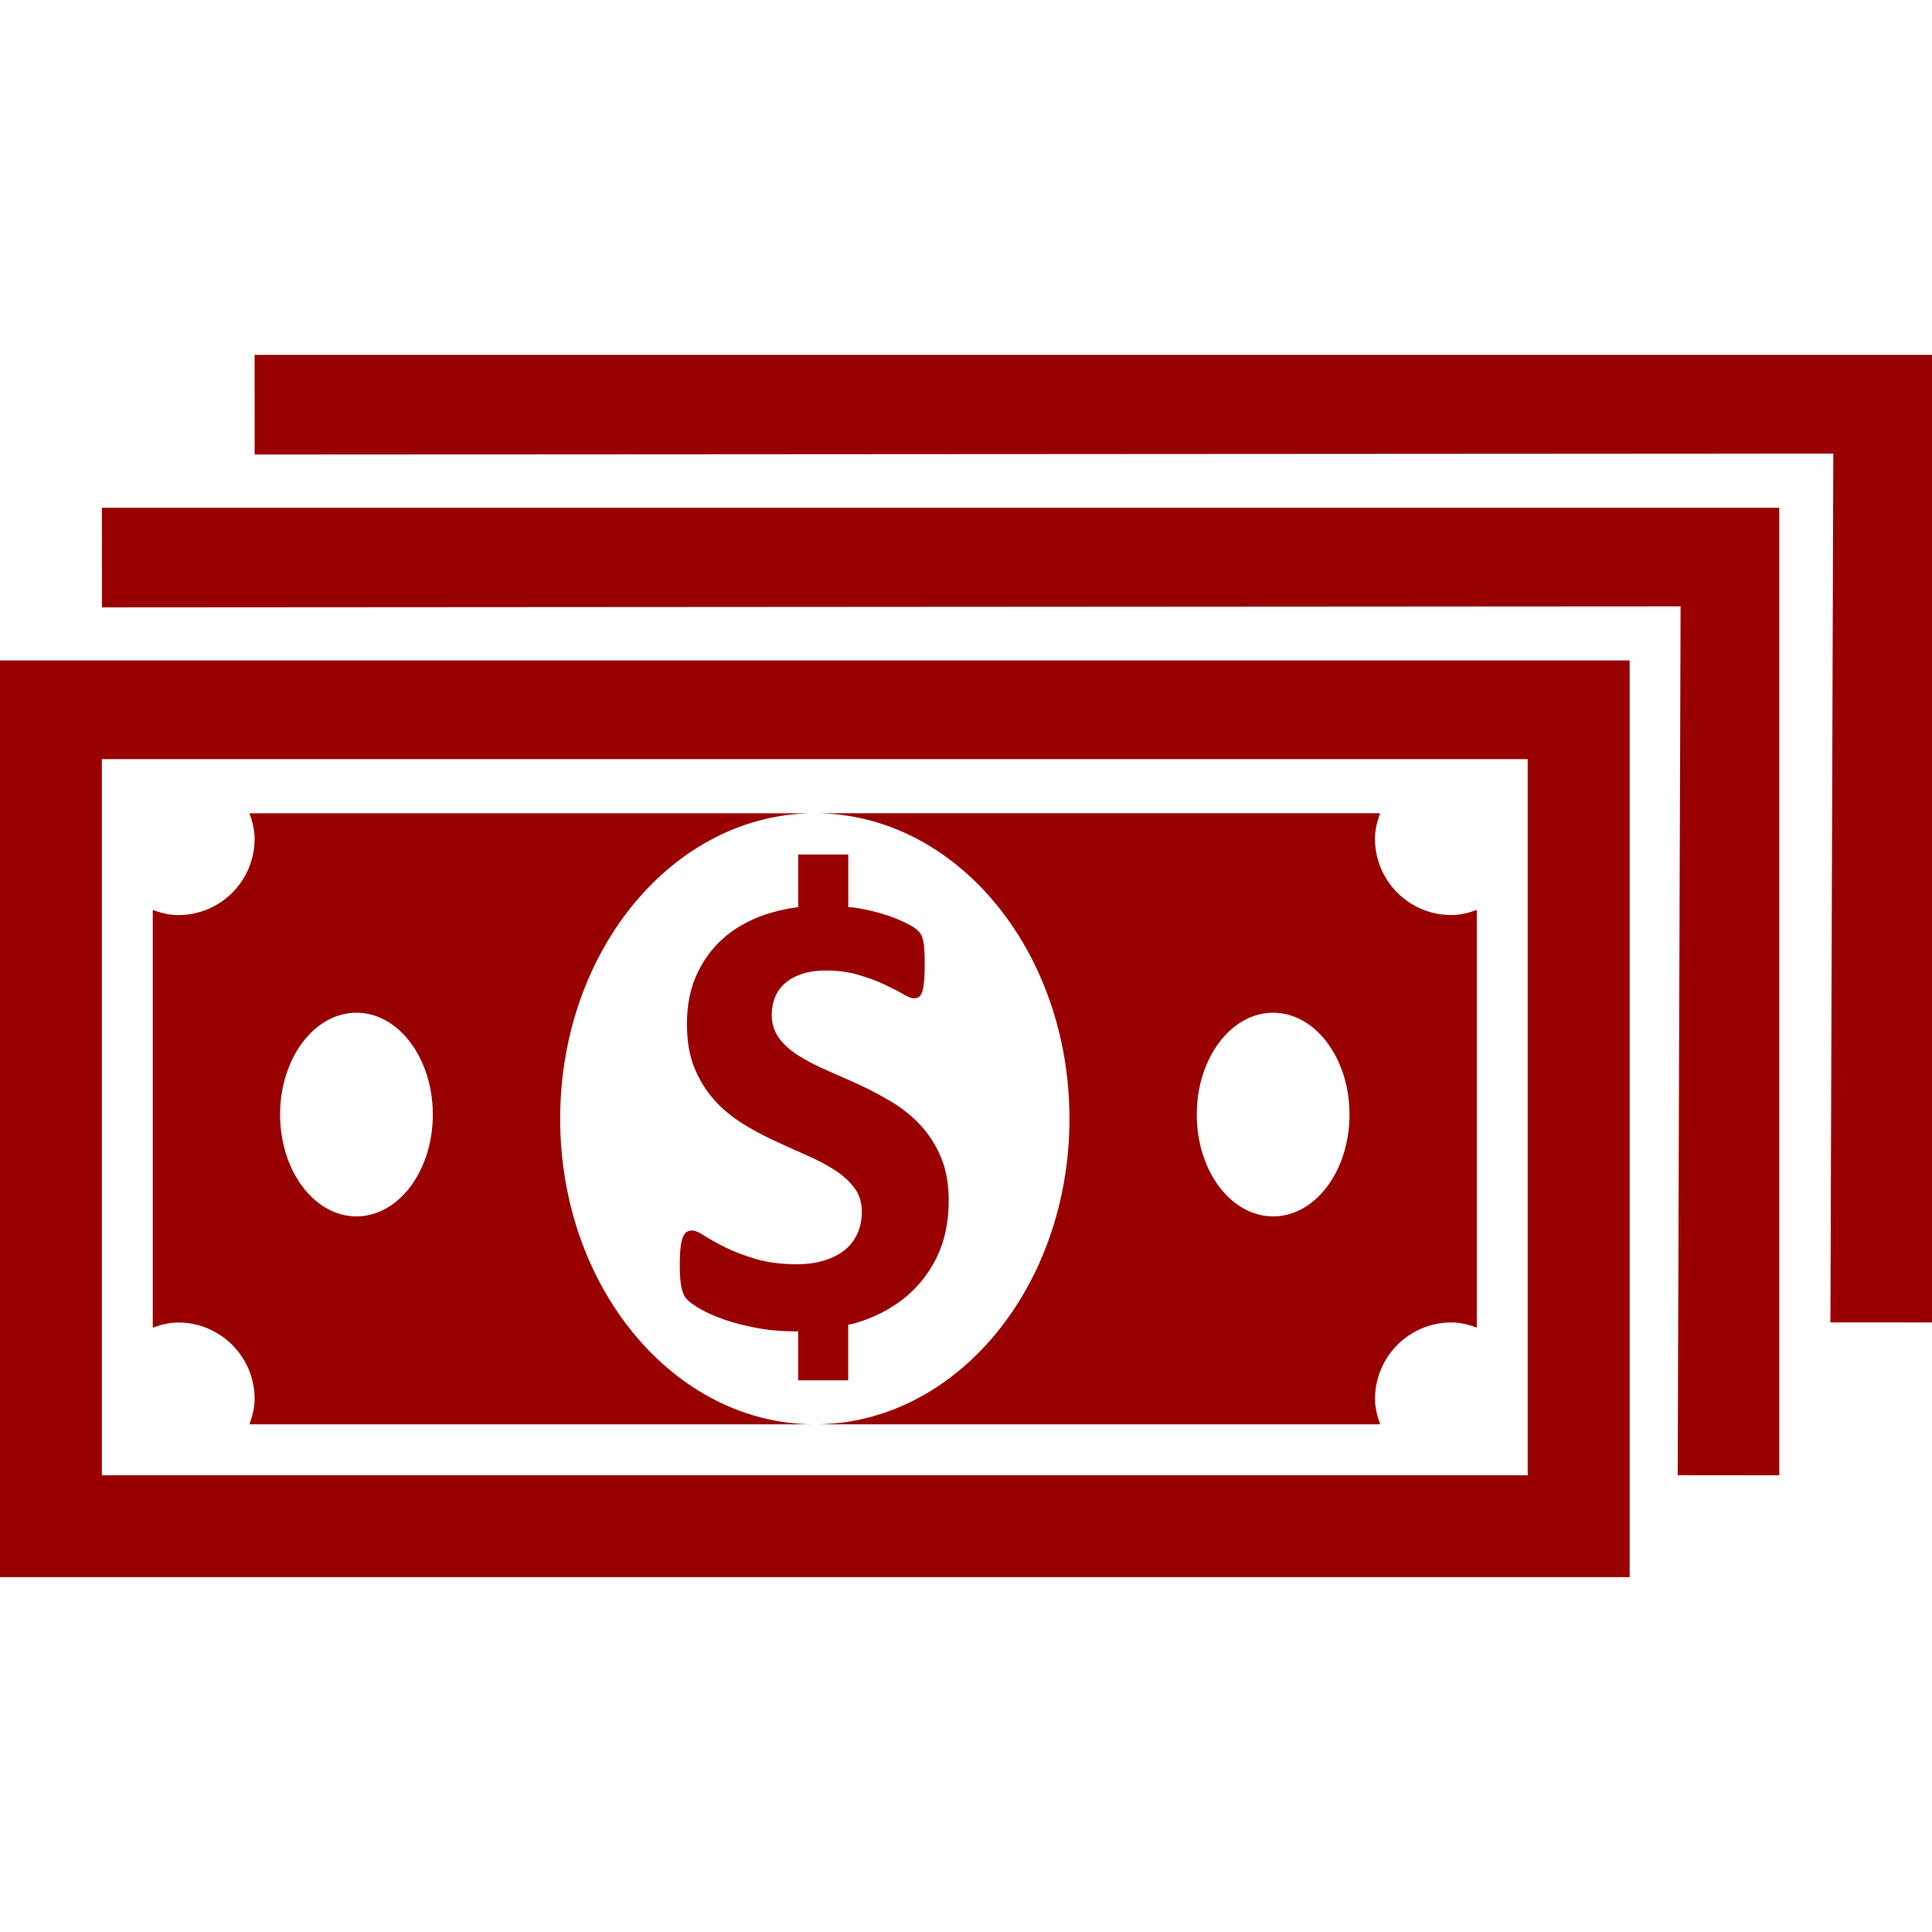
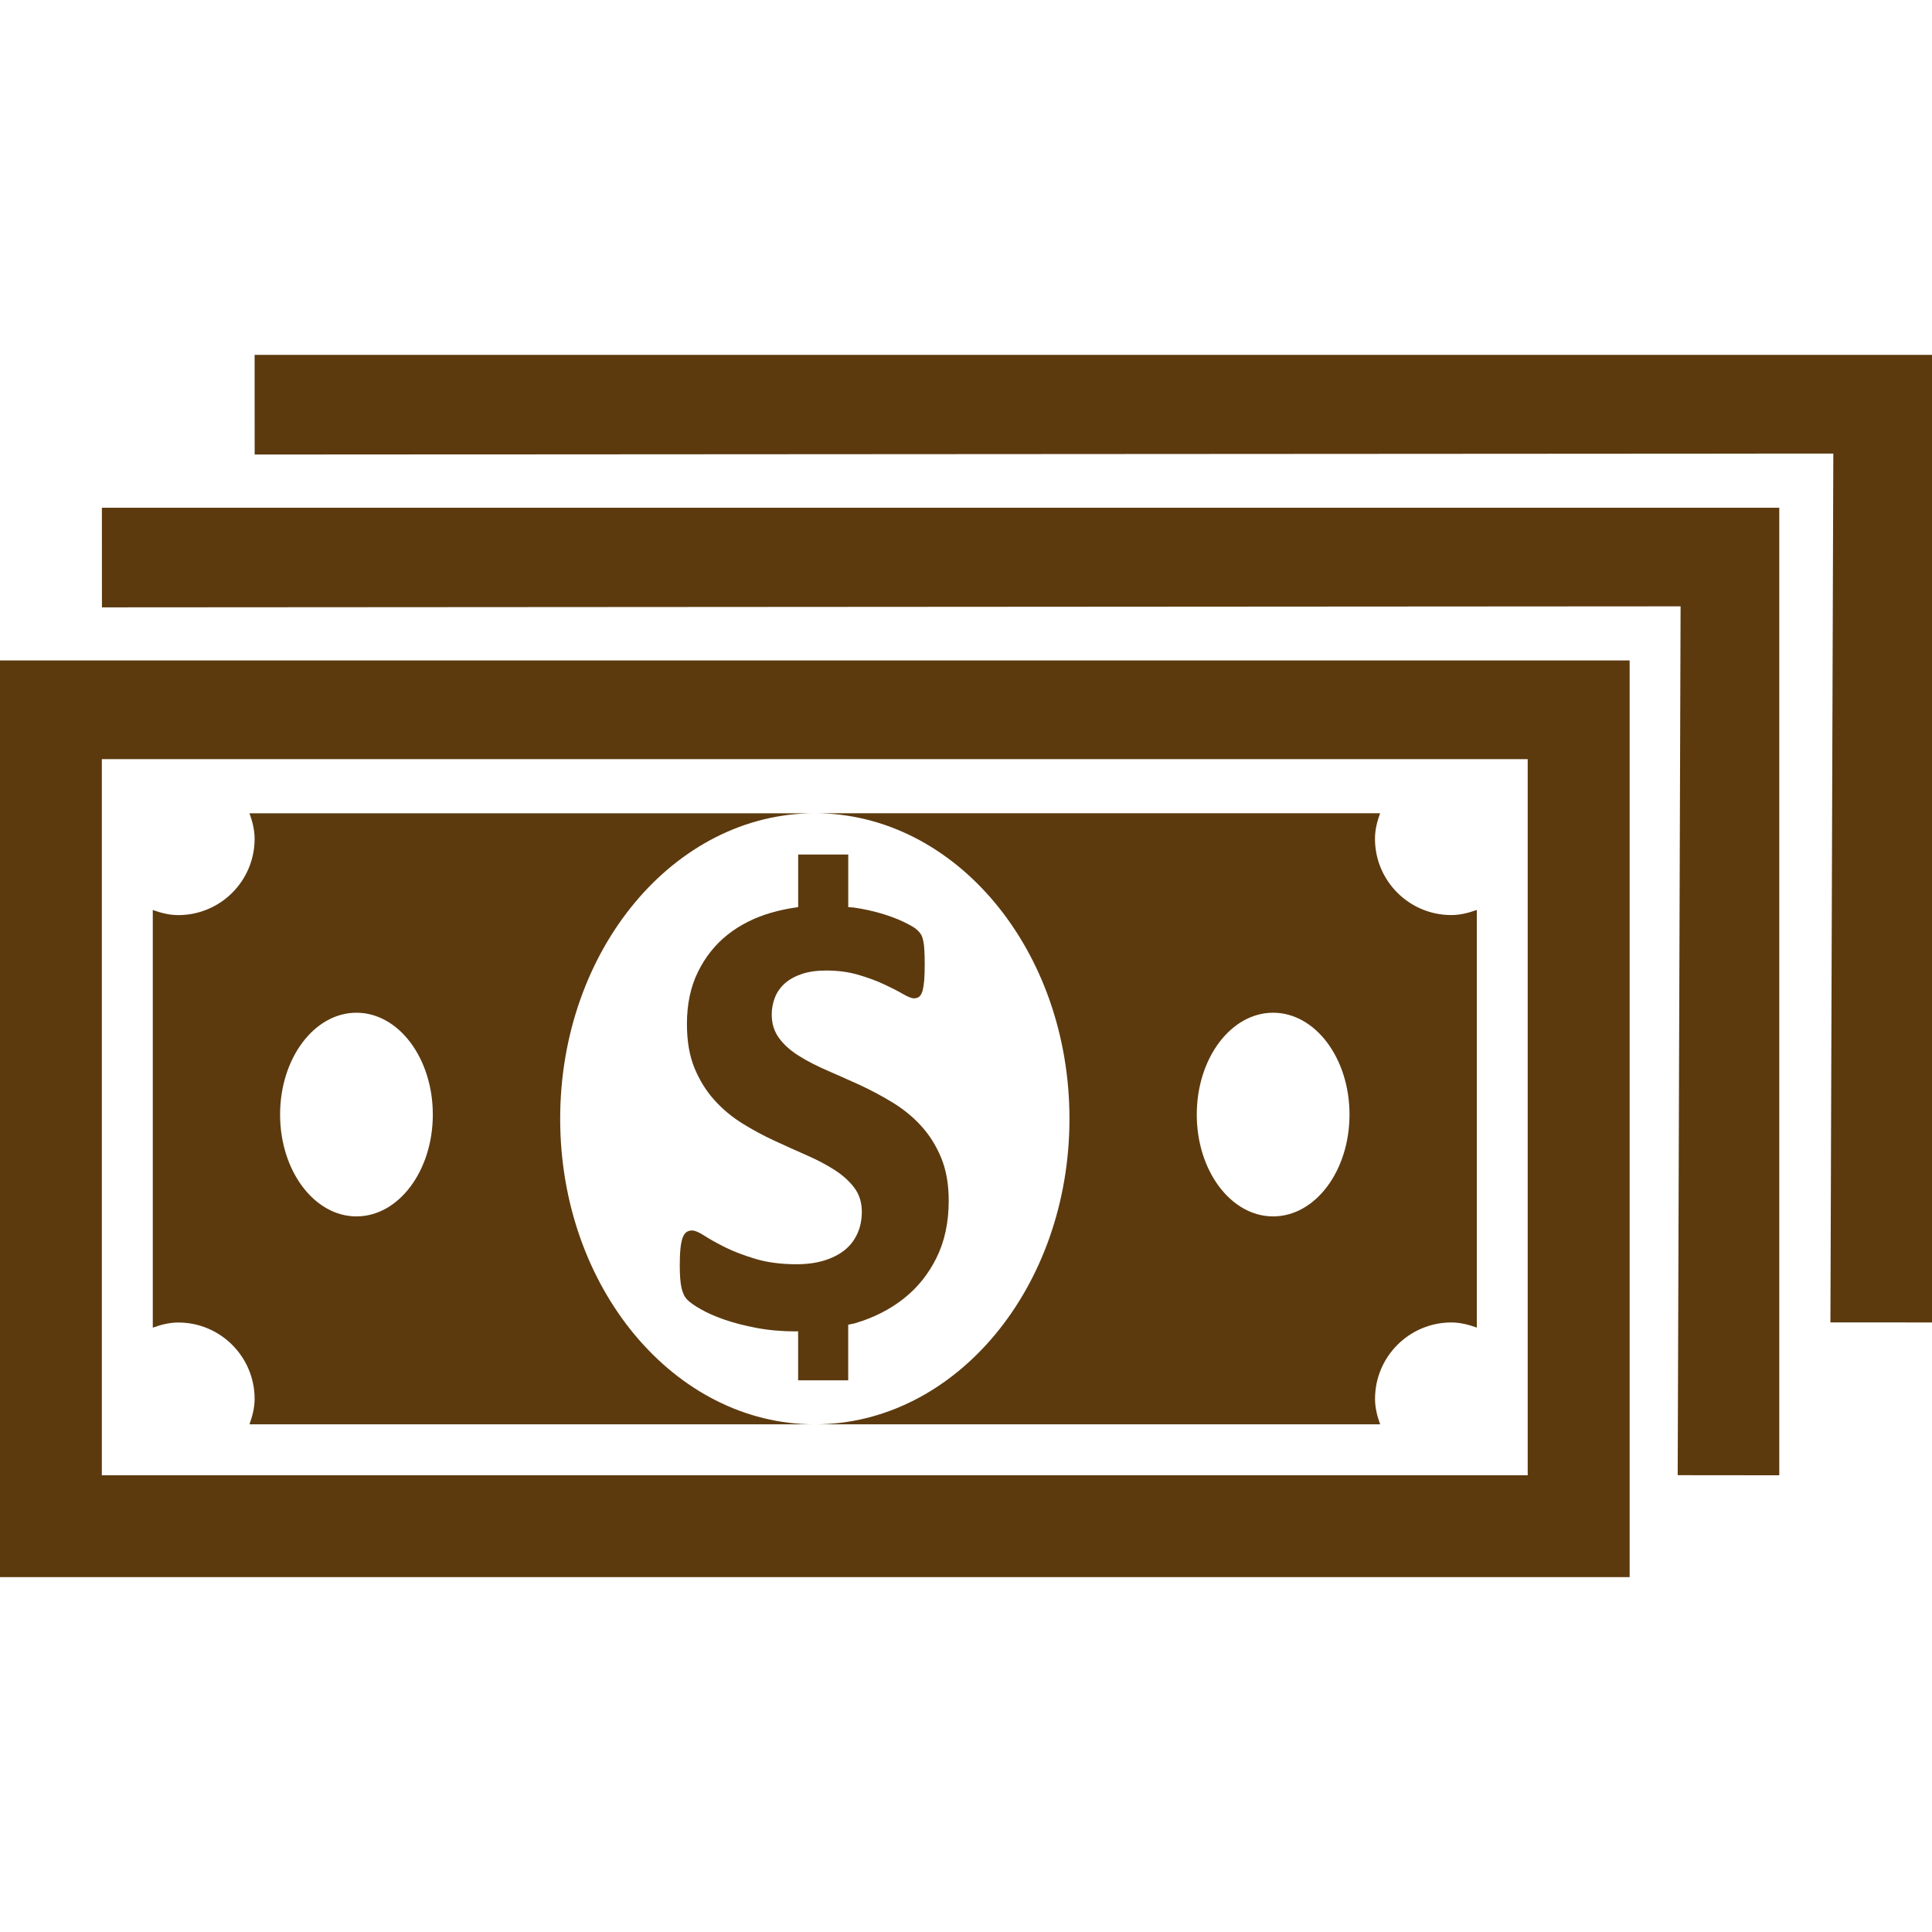
- <svg xmlns="http://www.w3.org/2000/svg" fill="#990000" width="800px" height="800px" viewBox="0 -3 38 38" version="1.1">
+ <svg xmlns="http://www.w3.org/2000/svg" fill="#5C3A0E" width="800px" height="800px" viewBox="0 -3 38 38" version="1.1">
  <path d="M36.002 23.010l0.057-17.089-31.050 0.019-0.001-1.96h32.992v19.031l-1.998-0.001zM34.995 26.017l-1.997-0.002 0.057-17.089-31.050 0.020-0.001-1.96h32.992v19.031zM32.053 28.020h-32.053v-18.030h32.053v18.030zM30.049 11.931h-28.046v14.086h28.045v-14.086zM27.045 24.515c0 0.177 0.044 0.342 0.101 0.5h-11.12c2.766 0 5.009-2.69 5.009-6.010s-2.243-6.010-5.009-6.010h11.119c-0.057 0.158-0.101 0.323-0.101 0.501 0 0.83 0.672 1.502 1.502 1.502 0.178 0 0.343-0.044 0.501-0.101v8.215c-0.158-0.056-0.323-0.101-0.501-0.101-0.829 0.001-1.501 0.674-1.501 1.504zM25.041 16.919c-0.83 0-1.502 0.896-1.502 2.003s0.672 2.003 1.502 2.003 1.502-0.896 1.502-2.003-0.672-2.003-1.502-2.003zM18.123 15.394c0.015 0.029 0.027 0.068 0.037 0.116 0.011 0.048 0.018 0.109 0.021 0.182 0.005 0.073 0.007 0.164 0.007 0.273 0 0.121-0.003 0.224-0.009 0.307-0.007 0.084-0.018 0.153-0.031 0.207-0.016 0.055-0.036 0.095-0.062 0.119-0.027 0.025-0.064 0.038-0.11 0.038s-0.118-0.029-0.219-0.087c-0.101-0.059-0.224-0.121-0.369-0.189s-0.315-0.131-0.507-0.187-0.402-0.084-0.632-0.084c-0.18 0-0.336 0.021-0.469 0.065-0.134 0.044-0.246 0.104-0.335 0.181s-0.157 0.17-0.2 0.277c-0.044 0.108-0.066 0.223-0.066 0.343 0 0.18 0.049 0.335 0.147 0.467s0.229 0.248 0.395 0.35c0.165 0.103 0.352 0.198 0.56 0.288s0.421 0.185 0.638 0.284c0.217 0.101 0.43 0.214 0.639 0.342 0.209 0.127 0.395 0.279 0.557 0.456 0.163 0.178 0.295 0.386 0.395 0.626s0.15 0.522 0.15 0.848c0 0.425-0.080 0.799-0.238 1.119-0.158 0.321-0.373 0.59-0.645 0.805s-0.588 0.376-0.951 0.484c-0.046 0.014-0.096 0.020-0.143 0.031v1.094h-0.985v-0.965c-0.013 0-0.024 0.003-0.037 0.003-0.279 0-0.539-0.023-0.779-0.068s-0.452-0.101-0.635-0.164c-0.184-0.064-0.337-0.132-0.46-0.202s-0.212-0.132-0.266-0.186-0.093-0.132-0.116-0.234-0.035-0.25-0.035-0.442c0-0.129 0.004-0.238 0.013-0.325 0.008-0.088 0.022-0.159 0.041-0.214 0.019-0.054 0.044-0.093 0.075-0.116 0.031-0.022 0.068-0.034 0.109-0.034 0.059 0 0.141 0.034 0.248 0.104 0.106 0.068 0.243 0.145 0.41 0.228s0.366 0.159 0.598 0.228c0.231 0.069 0.5 0.104 0.804 0.104 0.2 0 0.38-0.024 0.538-0.072s0.293-0.116 0.404-0.203c0.11-0.088 0.194-0.197 0.253-0.326s0.088-0.274 0.088-0.433c0-0.184-0.051-0.342-0.15-0.473-0.1-0.132-0.23-0.248-0.391-0.351s-0.343-0.198-0.547-0.287c-0.205-0.090-0.415-0.185-0.632-0.285s-0.428-0.214-0.632-0.341c-0.204-0.127-0.387-0.279-0.547-0.457-0.16-0.177-0.291-0.387-0.391-0.628-0.1-0.242-0.15-0.532-0.15-0.87 0-0.388 0.072-0.729 0.216-1.022 0.144-0.294 0.338-0.538 0.582-0.732s0.532-0.339 0.863-0.435c0.17-0.049 0.346-0.085 0.527-0.109v-1.035h0.985v1.035c0.039 0.005 0.078 0.003 0.117 0.009 0.192 0.029 0.372 0.068 0.539 0.118 0.166 0.050 0.314 0.105 0.443 0.168s0.215 0.113 0.258 0.155c0.039 0.037 0.067 0.072 0.082 0.102zM11.018 19.005c0 3.319 2.242 6.010 5.008 6.010h-11.119c0.056-0.158 0.101-0.323 0.101-0.5 0-0.83-0.673-1.503-1.502-1.503-0.178 0-0.343 0.045-0.501 0.101v-8.215c0.158 0.057 0.323 0.101 0.501 0.101 0.83 0 1.502-0.672 1.502-1.502 0-0.178-0.045-0.343-0.101-0.501h11.119c-2.766-0.001-5.008 2.69-5.008 6.009zM7.011 16.919c-0.83 0-1.502 0.896-1.502 2.003s0.673 2.003 1.502 2.003c0.83 0 1.502-0.896 1.502-2.003s-0.672-2.003-1.502-2.003z" />
</svg>
